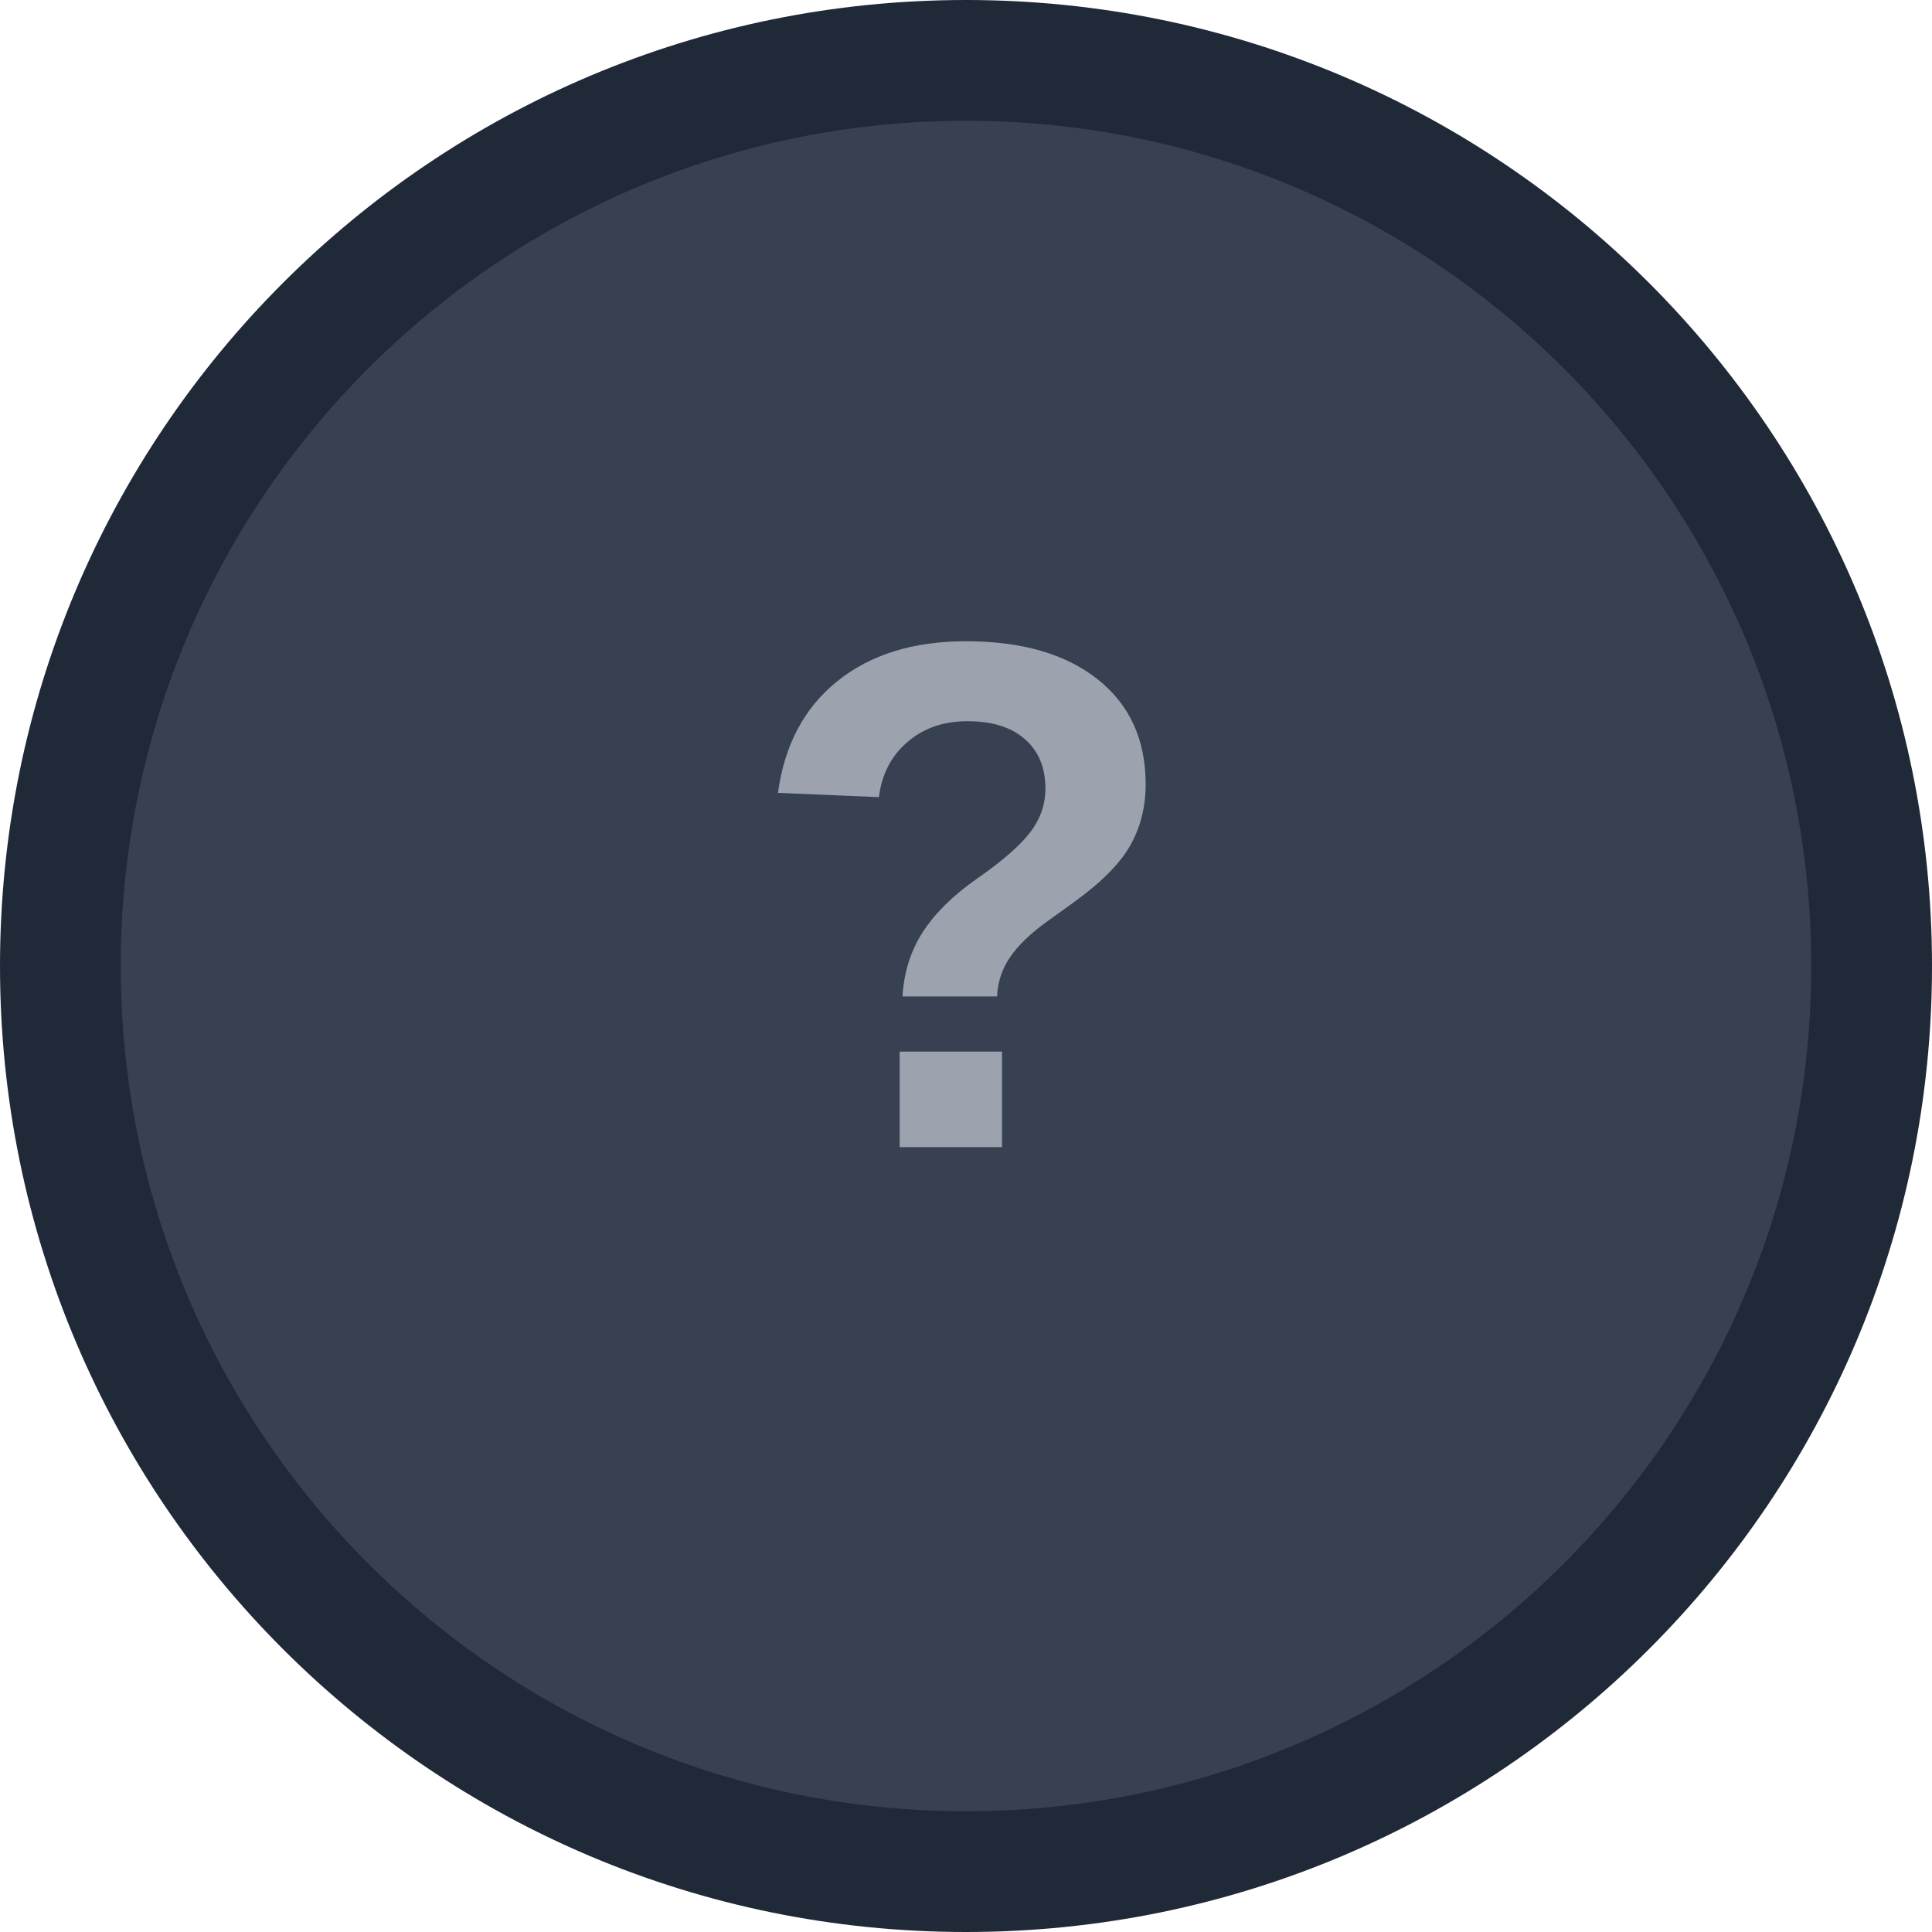
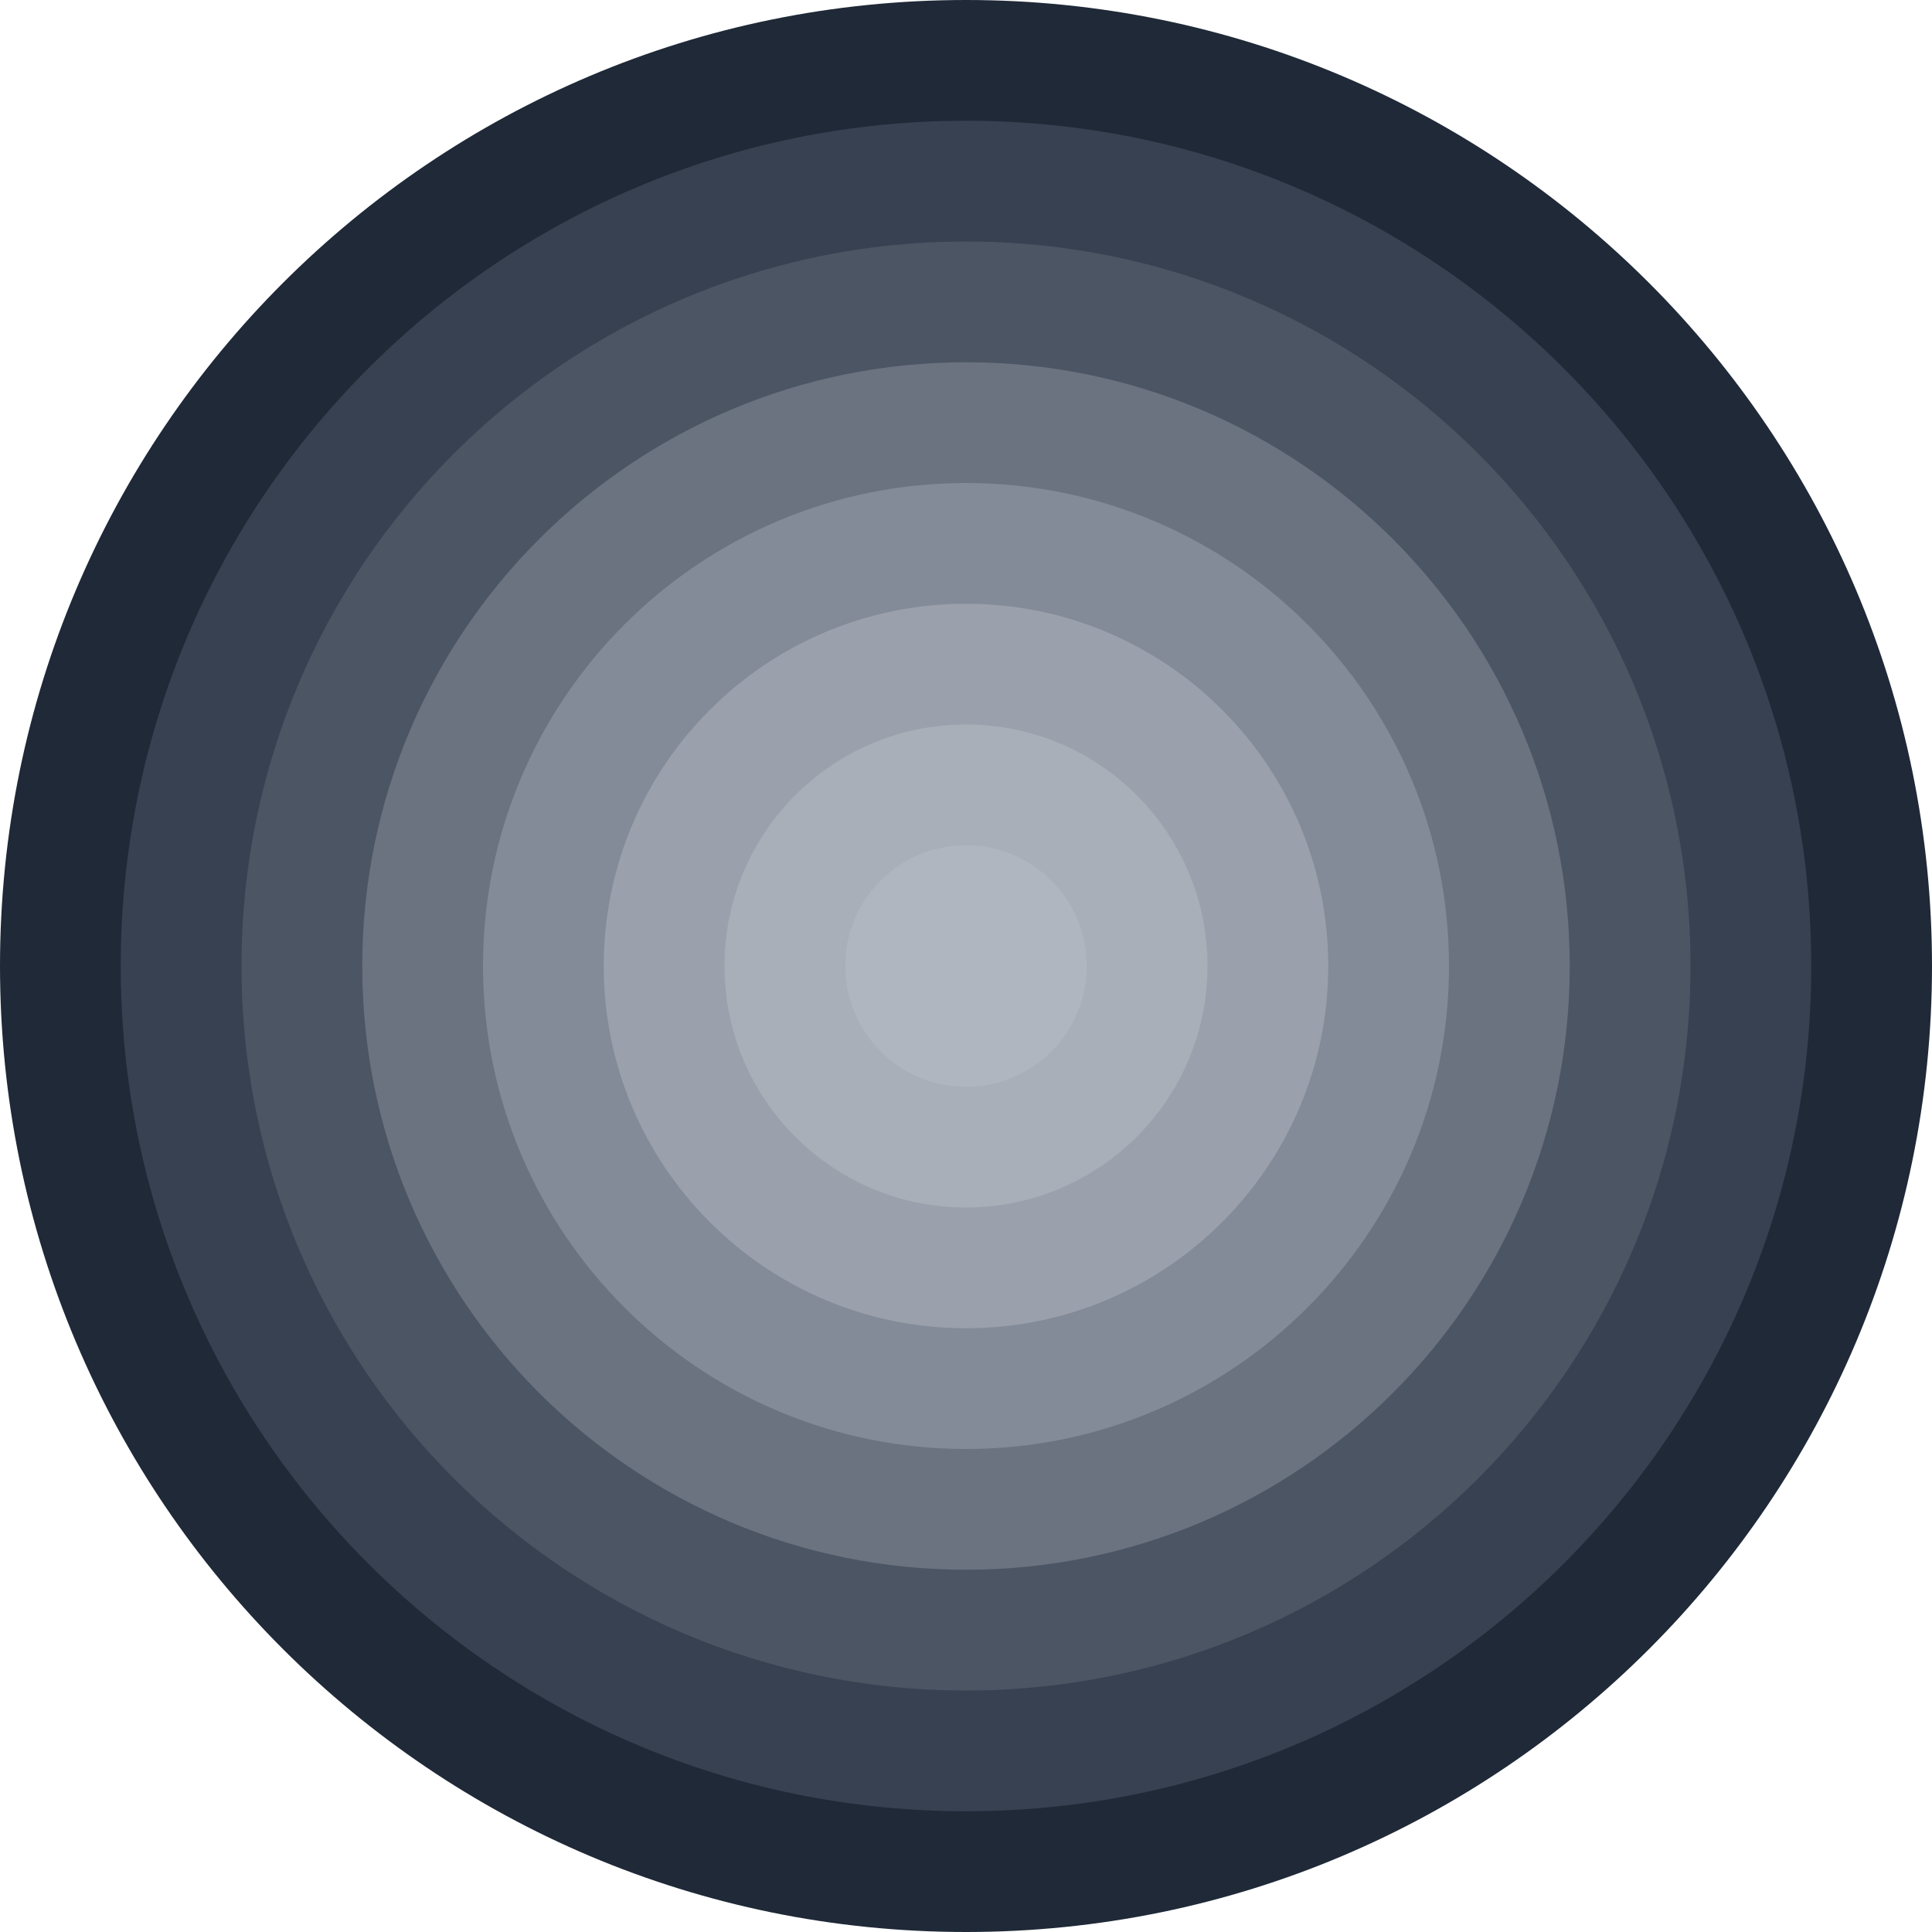
<svg xmlns="http://www.w3.org/2000/svg" width="128" height="128" viewBox="0 0 128 128" fill="none">
  <circle cx="64" cy="64" r="64" fill="#1F2937" />
  <circle cx="64" cy="64" r="56" fill="#374151" />
-   <text x="64" y="76" font-family="Arial, sans-serif" font-size="48" font-weight="bold" text-anchor="middle" fill="#9CA3AF">?</text>
+   <circle cx="64" cy="64" r="48" fill="#4B5563" />
+   <circle cx="64" cy="64" r="40" fill="#6B7280" />
+   <circle cx="64" cy="64" r="32" fill="#9CA3AF" opacity="0.5" />
+   <circle cx="64" cy="64" r="24" fill="#D1D5DB" opacity="0.3" />
+   <circle cx="64" cy="64" r="16" fill="#E5E7EB" opacity="0.2" />
+   <circle cx="64" cy="64" r="8" fill="#F3F4F6" opacity="0.1" />
</svg>
